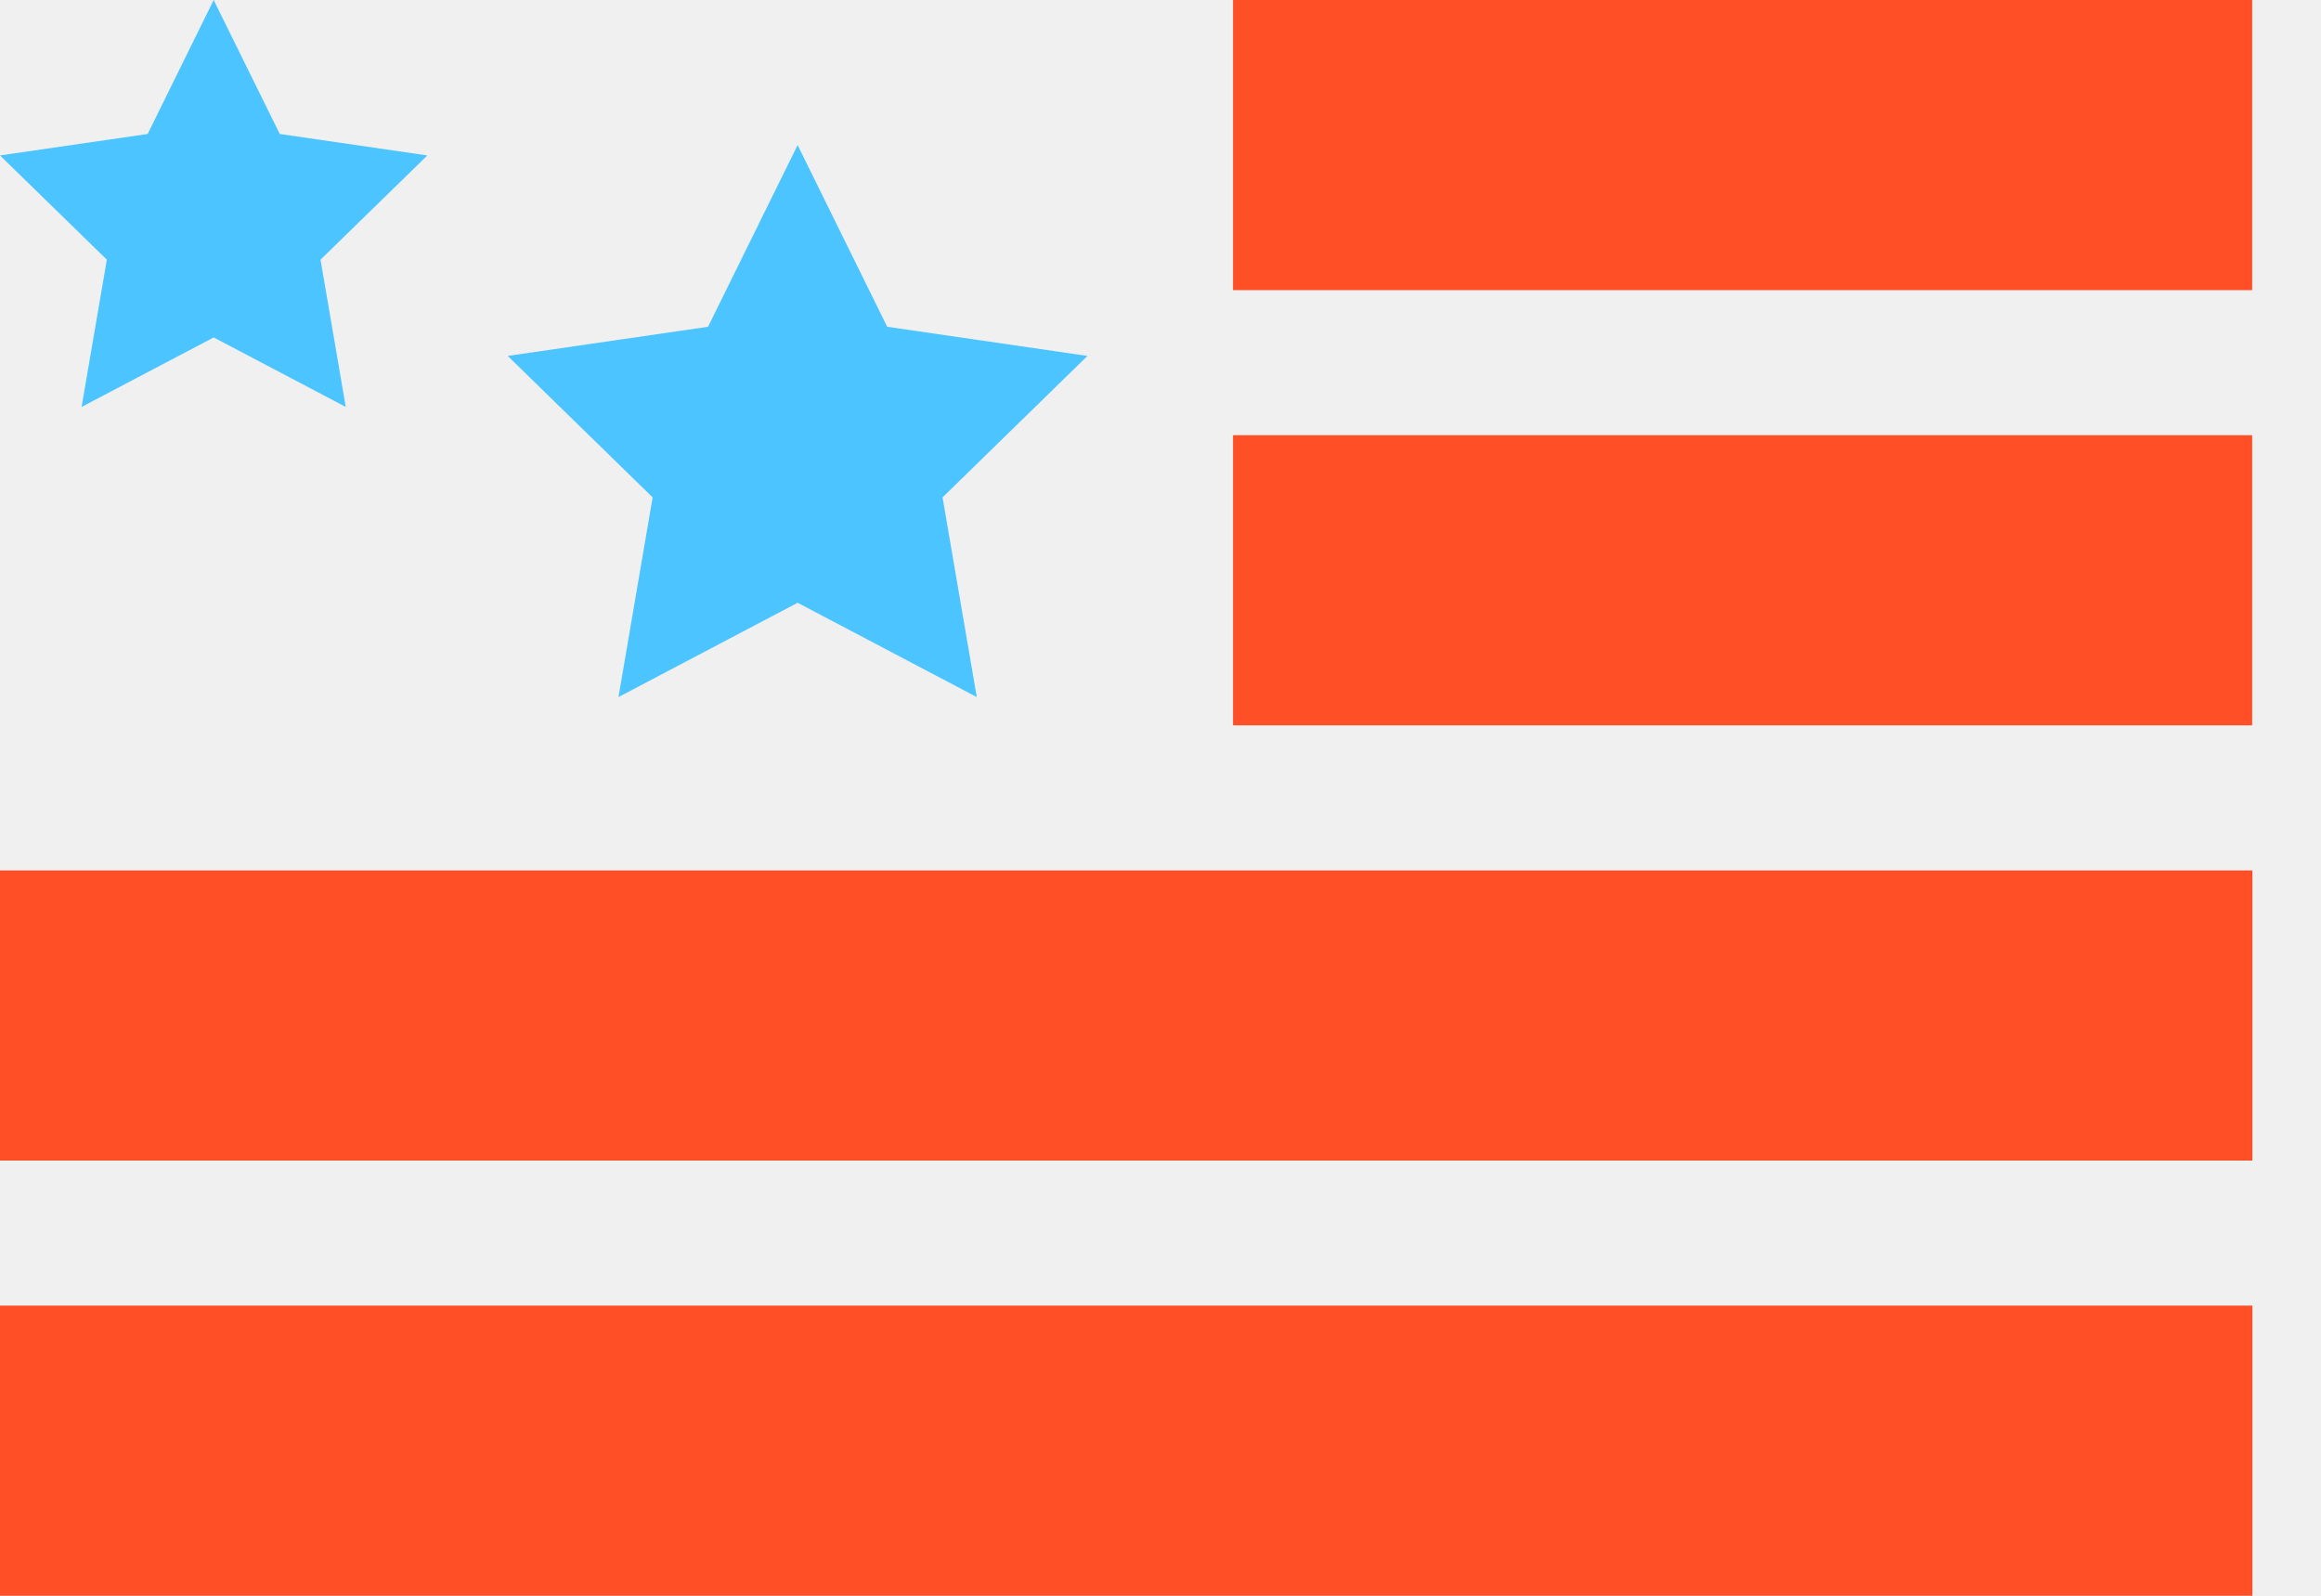
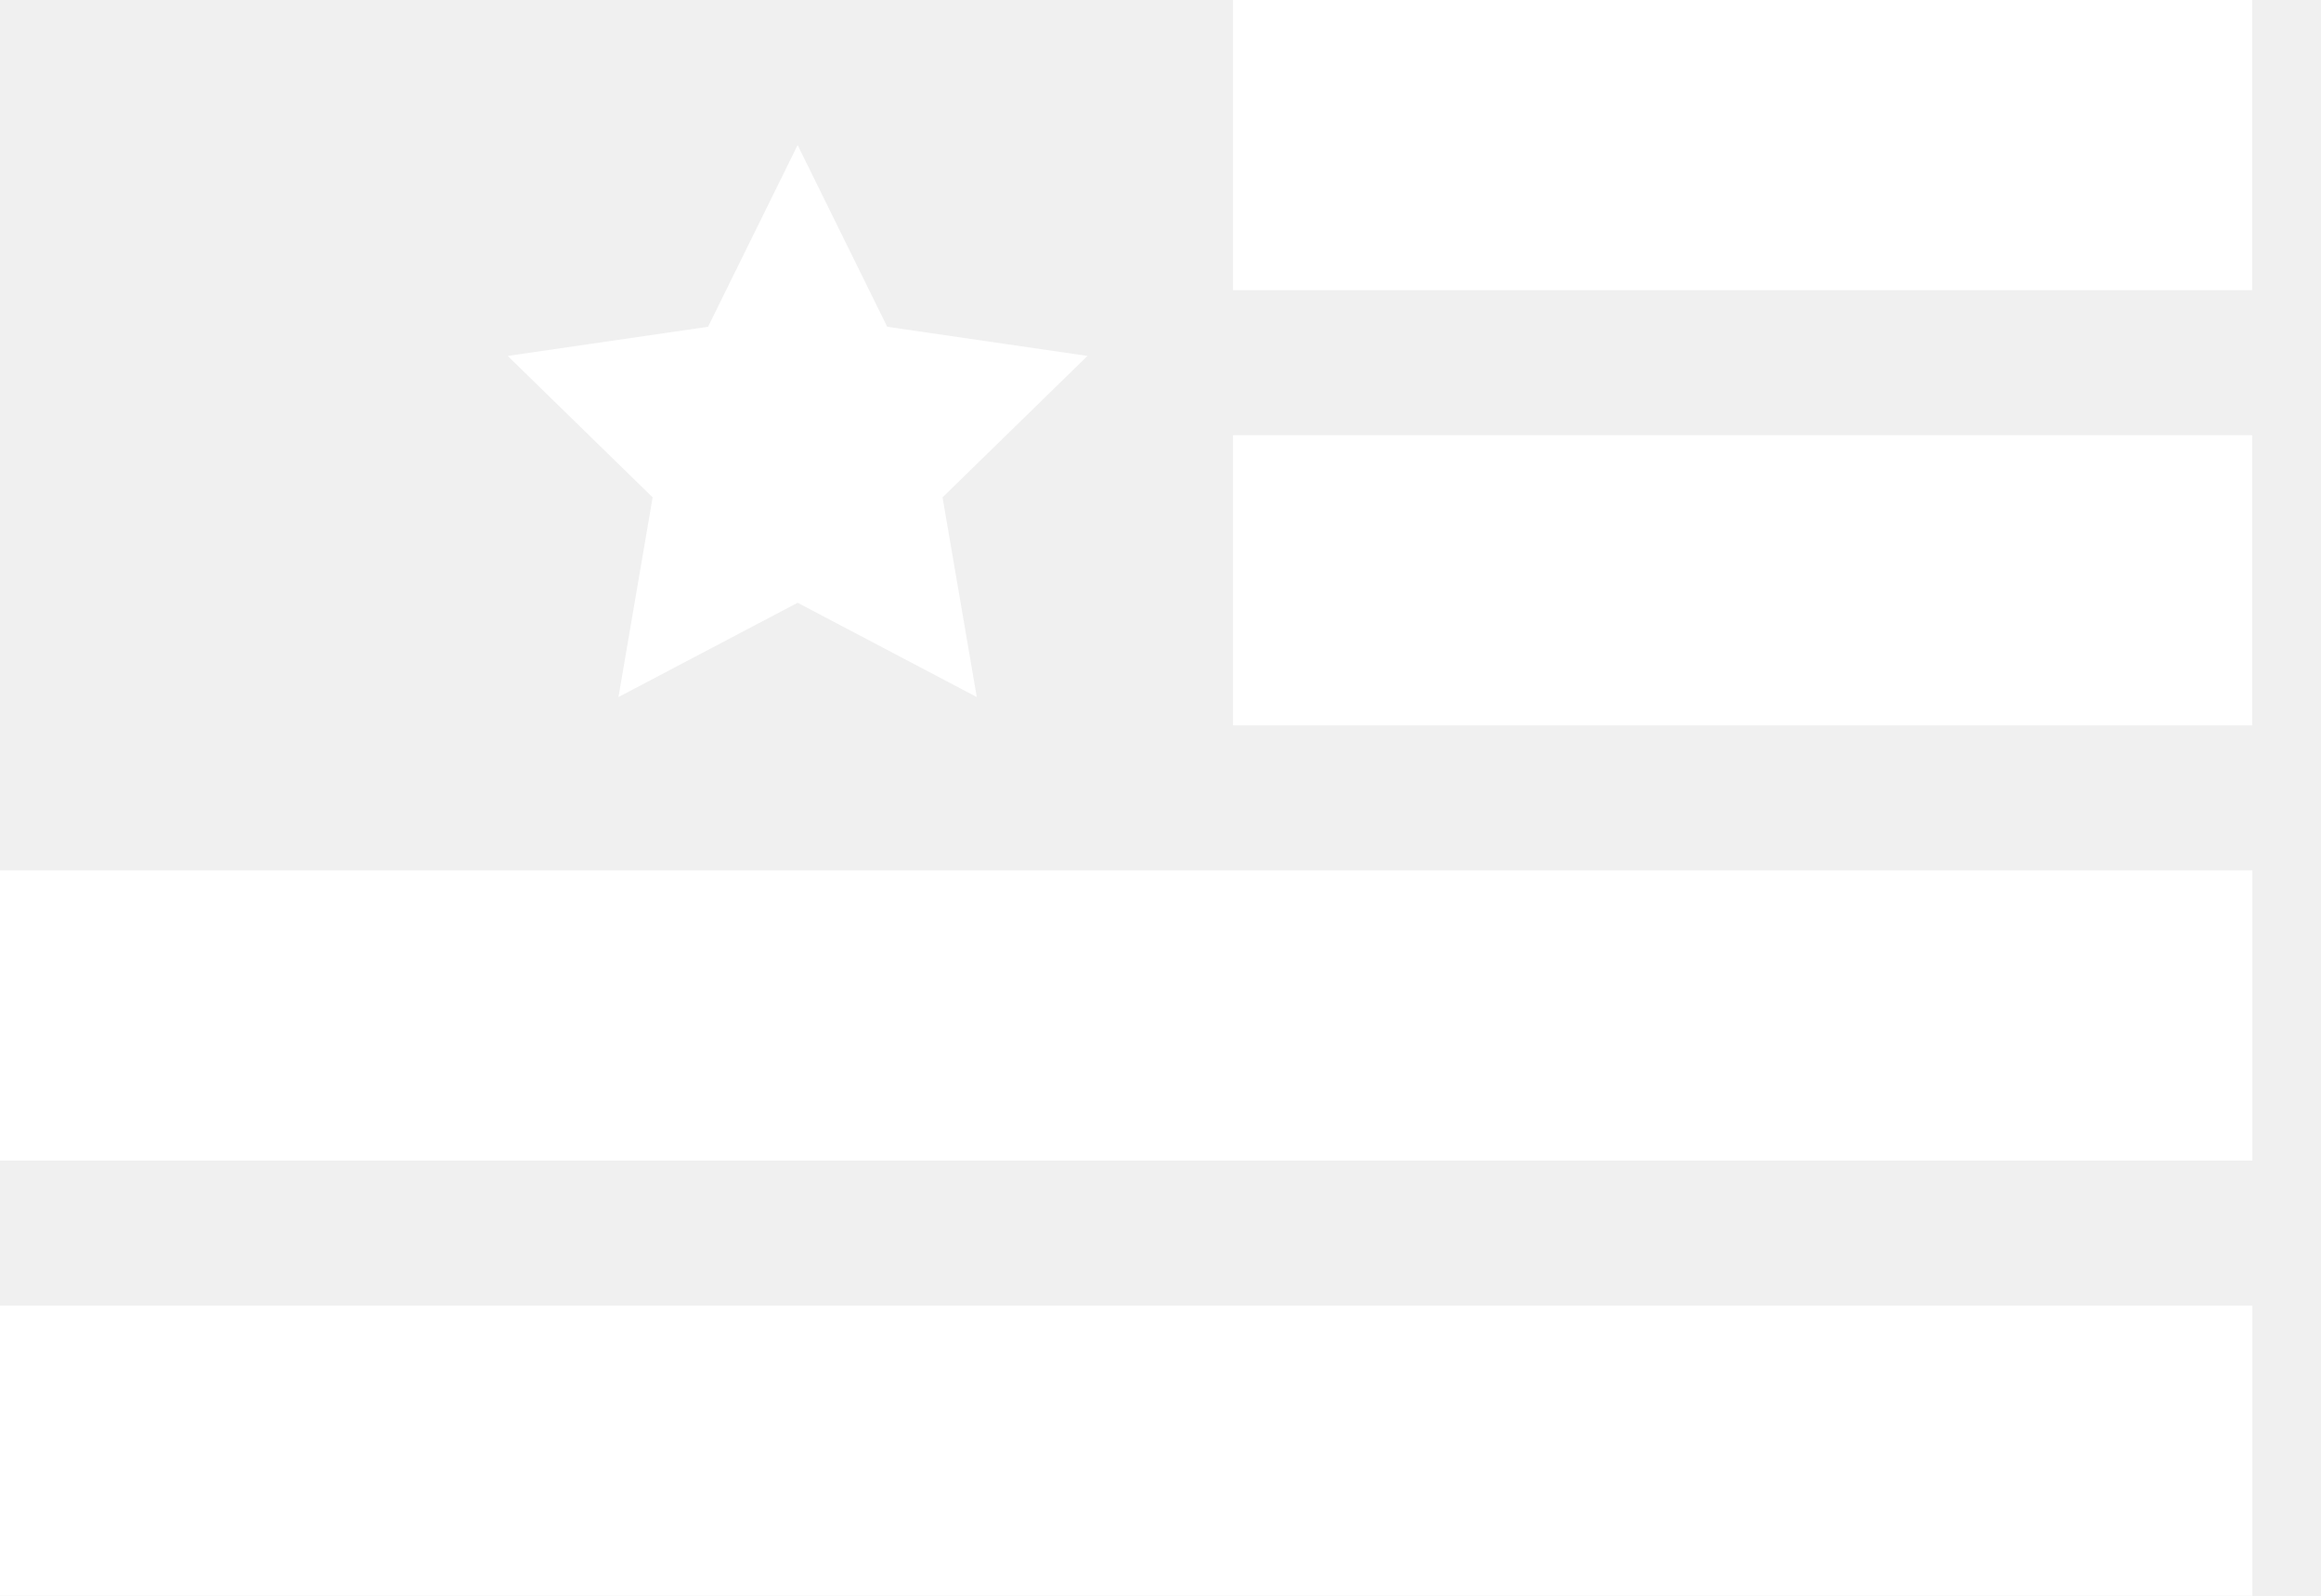
<svg xmlns="http://www.w3.org/2000/svg" width="32px" height="22px" viewBox="0 0 32 22" version="1.1">
  <defs />
  <g id="Symbols" stroke="none" stroke-width="1" fill="none" fill-rule="evenodd">
    <g id="Logo">
      <g>
-         <rect id="Rectangle-3" fill="#FF4F27" x="17" y="0" width="14.051" height="4" />
-         <rect id="Rectangle-3-Copy-3" fill="#FF4F27" x="17" y="6" width="14.051" height="4" />
-         <rect id="Rectangle-3-Copy" fill="#FF4F27" x="0" y="12" width="31.054" height="4" />
-         <rect id="Rectangle-3-Copy-2" fill="#FF4F27" x="0" y="18" width="31.054" height="4" />
-         <polygon id="Star" fill="#4BC4FF" points="10.997 8.31 8.527 9.61 8.998 6.857 7 4.907 9.762 4.505 10.997 2 12.232 4.505 14.993 4.907 12.995 6.857 13.467 9.61" />
-         <polygon id="Star-Copy" fill="#4BC4FF" points="2.946 4.652 1.125 5.61 1.473 3.58 -2.32036612e-14 2.143 2.036 1.847 2.946 0 3.857 1.847 5.892 2.143 4.419 3.58 4.767 5.61" />
+         <rect id="Rectangle-3" fill="#ffffff" x="17" y="0" width="14.051" height="4" />
+         <rect id="Rectangle-3-Copy-3" fill="#ffffff" x="17" y="6" width="14.051" height="4" />
+         <rect id="Rectangle-3-Copy" fill="#ffffff" x="0" y="12" width="31.054" height="4" />
+         <rect id="Rectangle-3-Copy-2" fill="#ffffff" x="0" y="18" width="31.054" height="4" />
+         <polygon id="Star" fill="#ffffff" points="10.997 8.31 8.527 9.61 8.998 6.857 7 4.907 9.762 4.505 10.997 2 12.232 4.505 14.993 4.907 12.995 6.857 13.467 9.61" />
+         <polygon id="Star-Copy" fill="#fffffff" points="2.946 4.652 1.125 5.61 1.473 3.58 -2.32036612e-14 2.143 2.036 1.847 2.946 0 3.857 1.847 5.892 2.143 4.419 3.58 4.767 5.61" />
      </g>
    </g>
  </g>
</svg>
